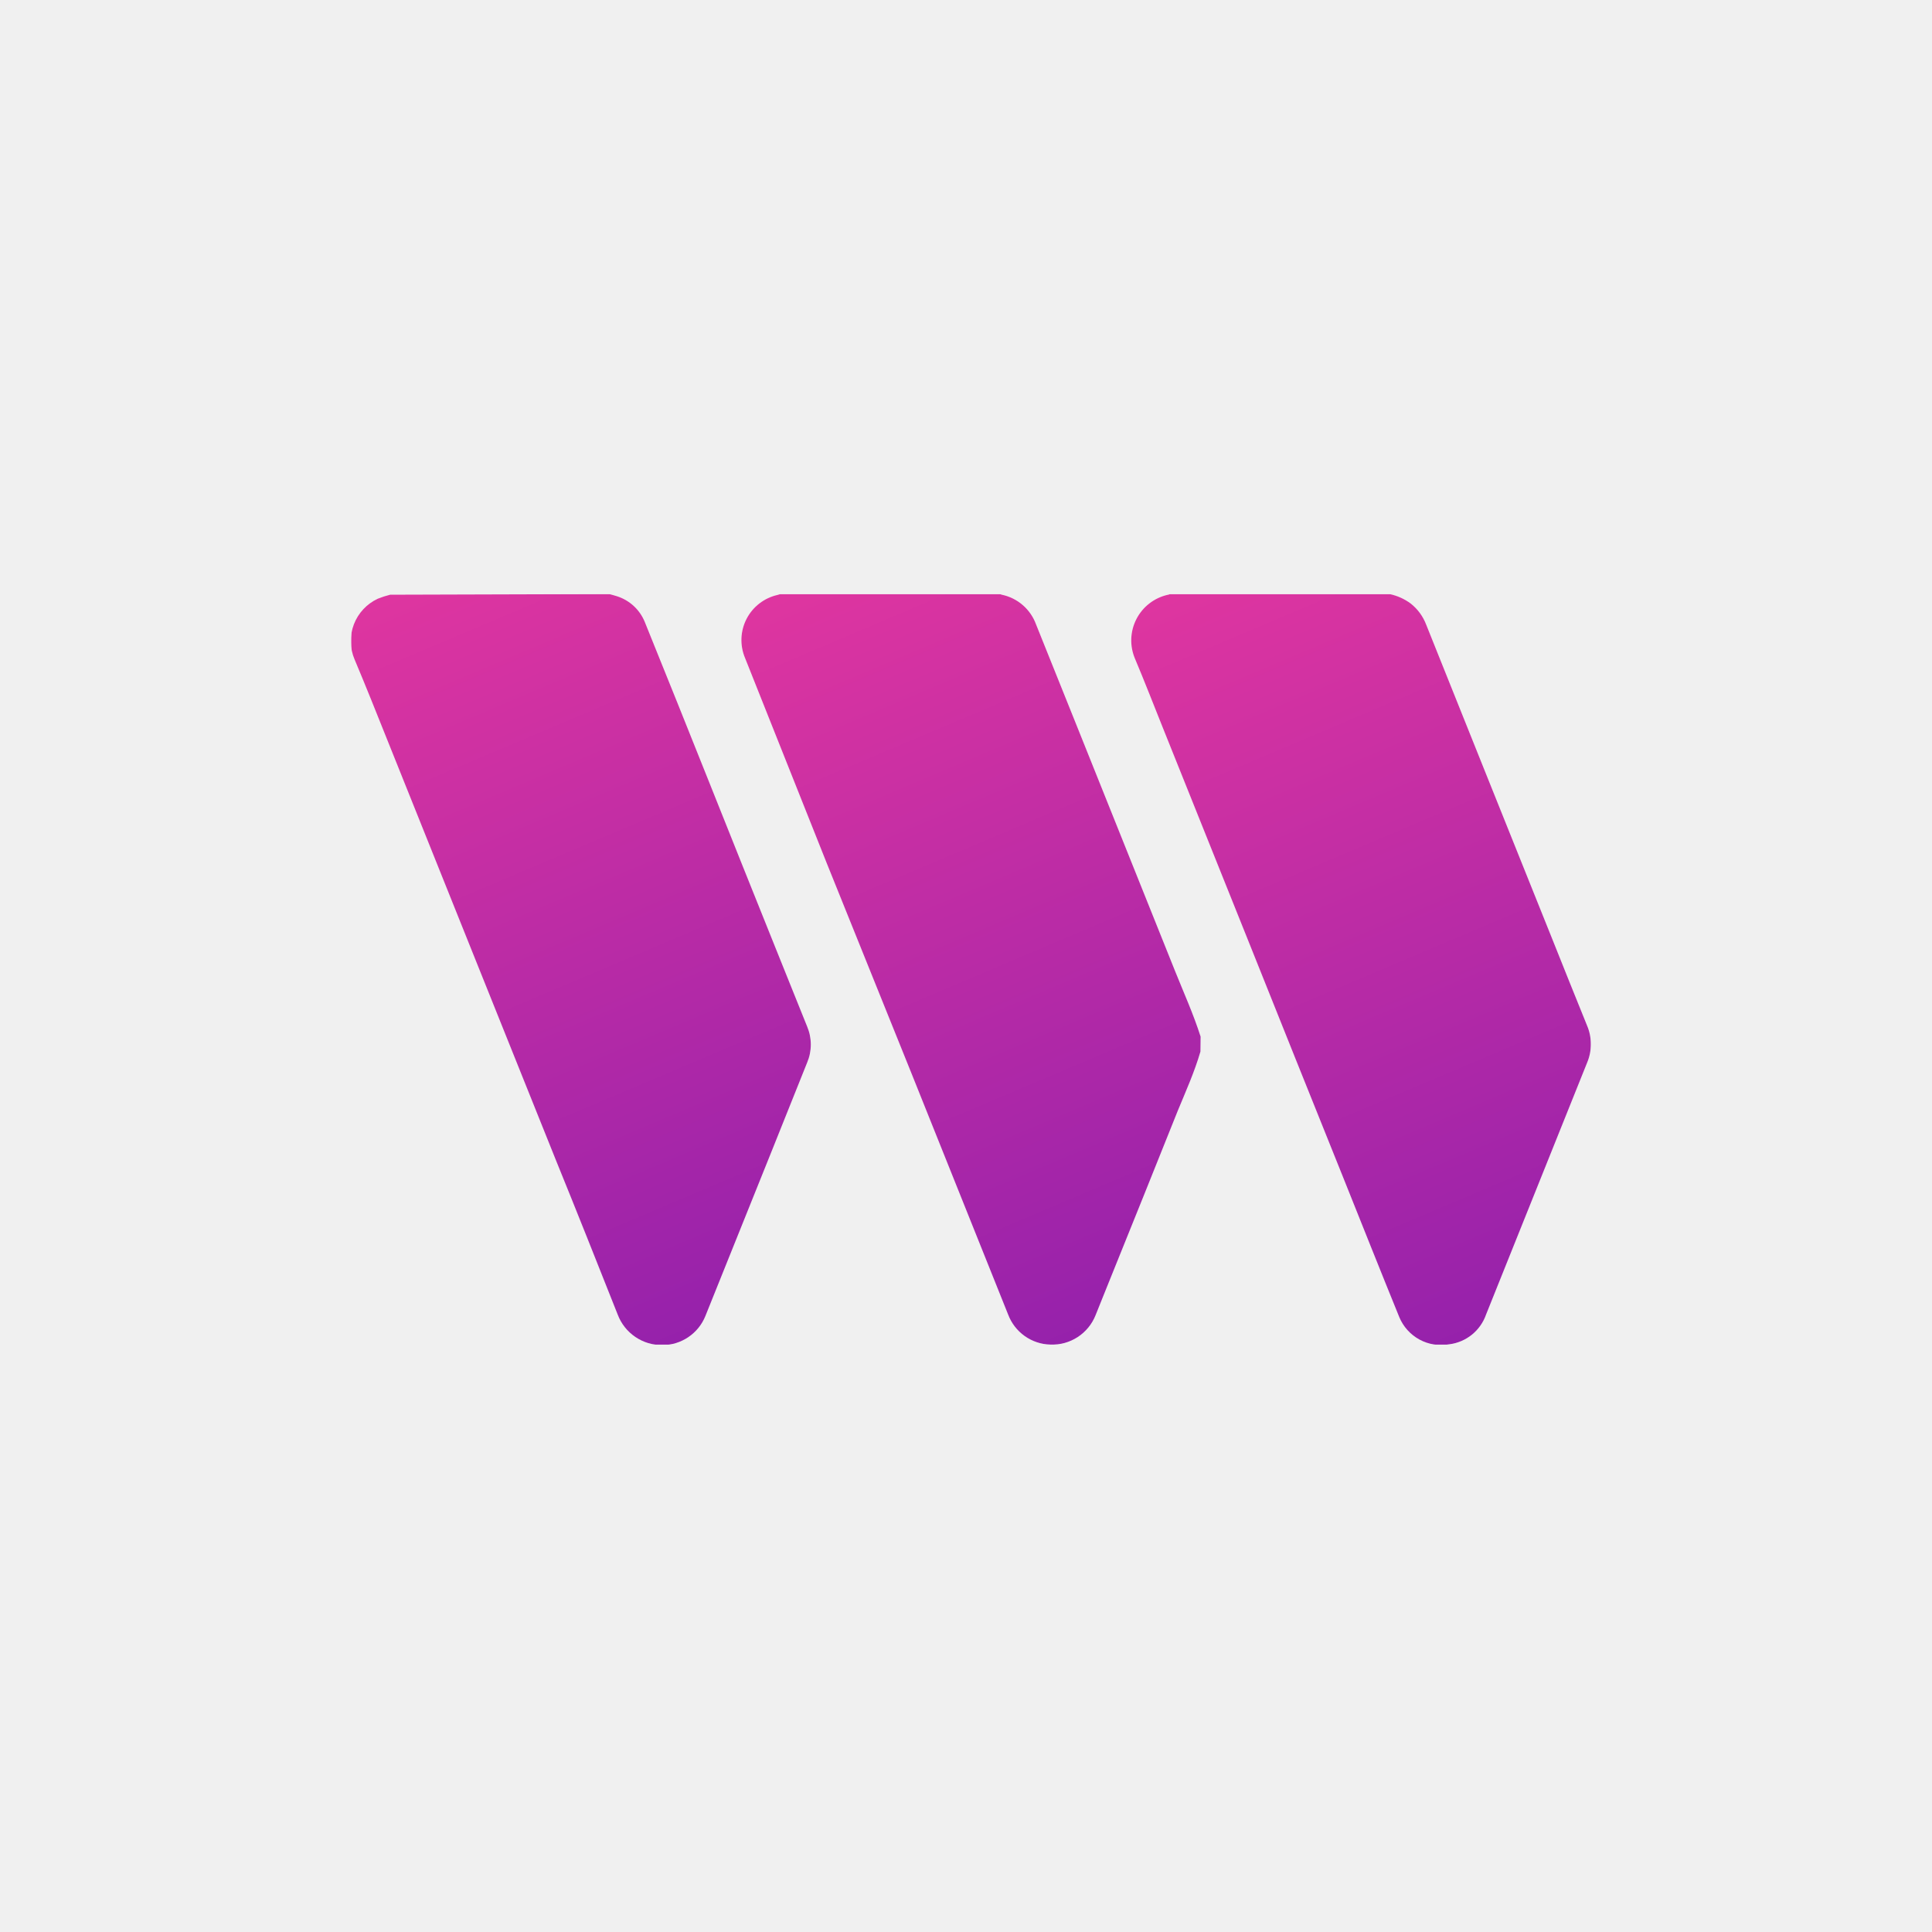
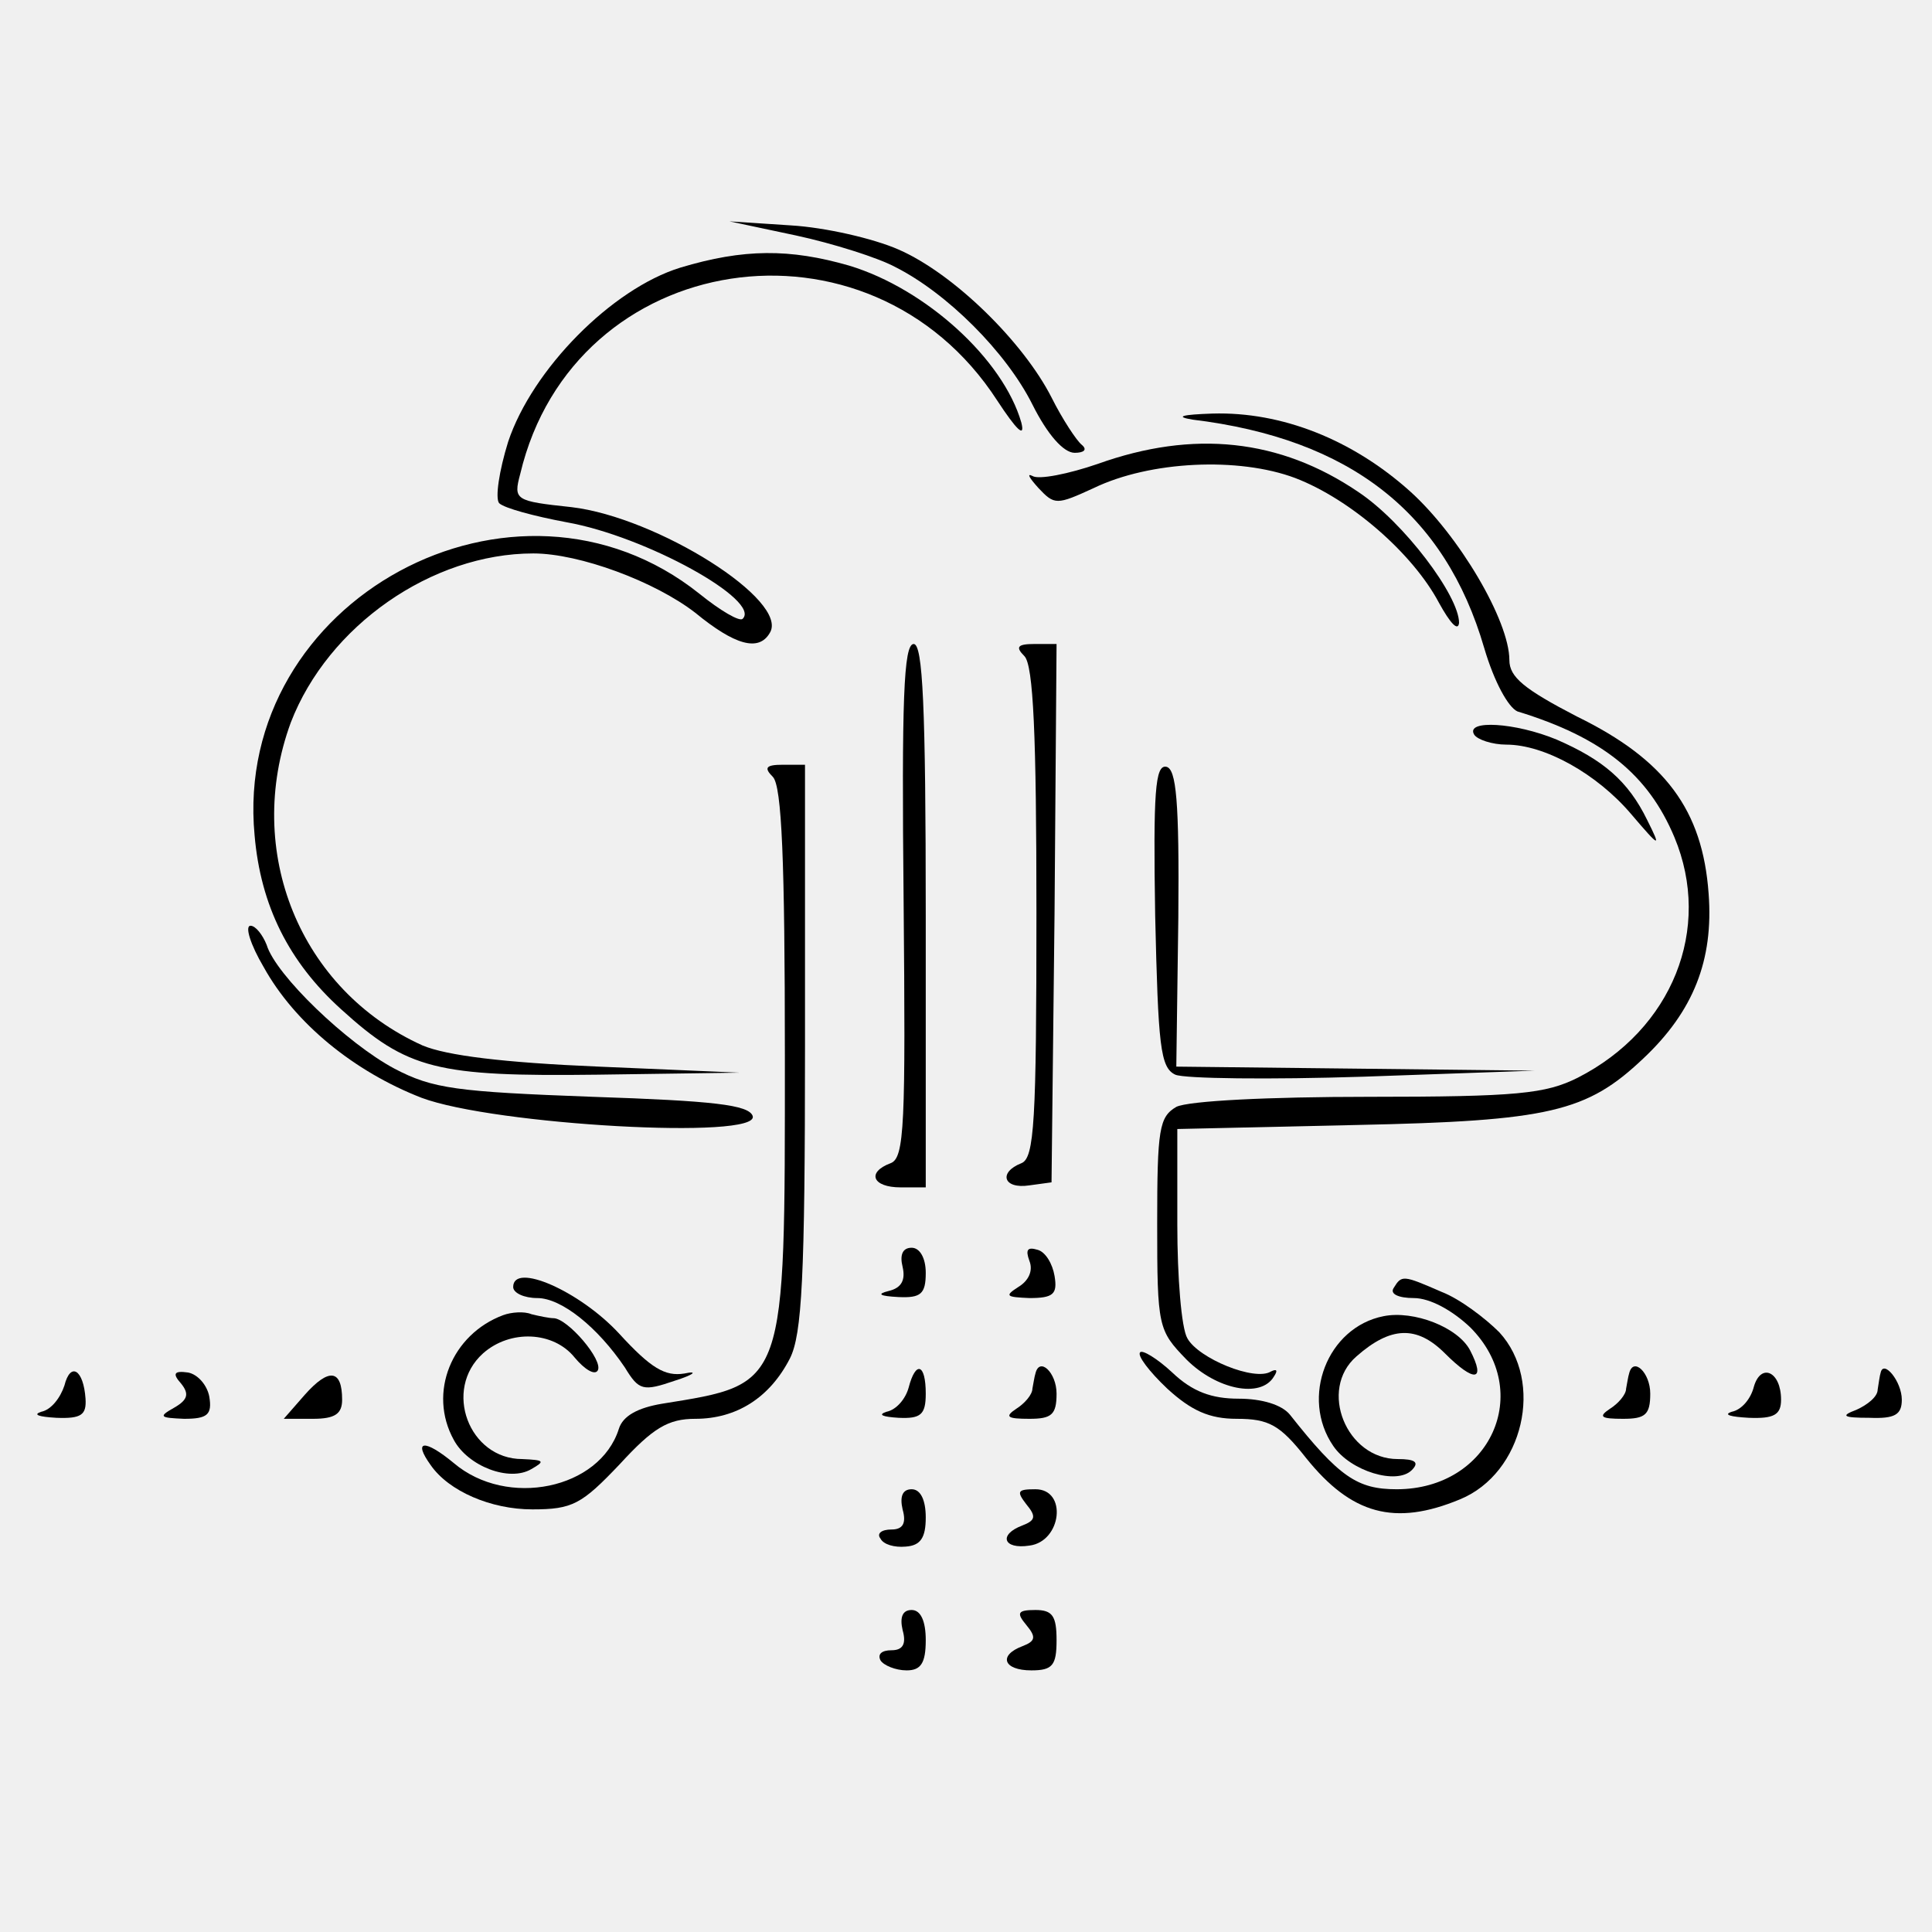
- <svg xmlns="http://www.w3.org/2000/svg" width="24" height="24" viewBox="0 0 187 186" fill="none">
-   <mask id="mask0_62_21" style="mask-type:luminance" maskUnits="userSpaceOnUse" x="34" y="57" width="120" height="73">
-     <path d="M154 57H34V129.646H154V57Z" fill="white" />
-   </mask>
-   <g mask="url(#mask0_62_21)">
-     <path d="M134.502 57C135.236 57.154 135.929 57.464 136.533 57.908C137.215 58.442 137.736 59.152 138.043 59.961C139.96 64.762 141.884 69.561 143.812 74.356L150.238 90.37C151.36 93.173 152.475 95.968 153.613 98.764C153.855 99.334 153.98 99.948 153.98 100.568C153.98 101.188 153.855 101.801 153.613 102.372C150.356 110.489 147.098 118.612 143.836 126.74C143.57 127.501 143.097 128.173 142.471 128.682C141.844 129.189 141.088 129.512 140.287 129.615C139.298 129.799 138.275 129.637 137.392 129.157C136.508 128.676 135.817 127.906 135.434 126.977C133.6 122.476 131.807 117.959 129.997 113.443C126.92 105.794 123.85 98.14 120.789 90.48C118.054 83.663 115.322 76.851 112.593 70.045C111.684 67.787 110.807 65.512 109.858 63.262C109.598 62.652 109.474 61.993 109.496 61.33C109.519 60.667 109.687 60.018 109.989 59.427C110.29 58.837 110.718 58.319 111.242 57.912C111.766 57.505 112.373 57.218 113.02 57.071C113.099 57.071 113.17 57.024 113.249 57H134.502Z" fill="white" />
-     <path d="M134.502 57C135.236 57.154 135.929 57.464 136.533 57.908C137.215 58.442 137.736 59.152 138.043 59.961C139.96 64.762 141.884 69.561 143.812 74.356L150.238 90.37C151.36 93.173 152.475 95.968 153.613 98.764C153.855 99.334 153.98 99.948 153.98 100.568C153.98 101.188 153.855 101.801 153.613 102.372C150.356 110.489 147.098 118.612 143.836 126.74C143.57 127.501 143.097 128.173 142.471 128.682C141.844 129.189 141.088 129.512 140.287 129.615C139.298 129.799 138.275 129.637 137.392 129.157C136.508 128.676 135.817 127.906 135.434 126.977C133.6 122.476 131.807 117.959 129.997 113.443C126.92 105.794 123.85 98.14 120.789 90.48C118.054 83.663 115.322 76.851 112.593 70.045C111.684 67.787 110.807 65.512 109.858 63.262C109.598 62.652 109.474 61.993 109.496 61.33C109.519 60.667 109.687 60.018 109.989 59.427C110.29 58.837 110.718 58.319 111.242 57.912C111.766 57.505 112.373 57.218 113.02 57.071C113.099 57.071 113.17 57.024 113.249 57H134.502Z" fill="url(#paint0_linear_62_21)" />
-     <path d="M58.975 57C59.22 57.071 59.458 57.127 59.695 57.205C60.309 57.397 60.873 57.723 61.344 58.16C61.816 58.597 62.184 59.135 62.421 59.732C64.529 64.939 66.621 70.145 68.697 75.351C70.773 80.557 72.88 85.822 75.02 91.144L78.126 98.866C78.358 99.416 78.478 100.007 78.478 100.603C78.478 101.2 78.358 101.791 78.126 102.341C76.972 105.231 75.813 108.126 74.648 111.026L68.27 126.89C67.935 127.714 67.363 128.421 66.625 128.92C65.888 129.419 65.019 129.688 64.129 129.693C63.189 129.706 62.268 129.43 61.492 128.901C60.715 128.373 60.121 127.619 59.789 126.74C57.814 121.757 55.838 116.782 53.814 111.808L45.713 91.625L37.478 71.095C36.442 68.505 35.407 65.907 34.316 63.317C33.856 62.238 33.834 61.023 34.254 59.928C34.674 58.833 35.505 57.945 36.569 57.45C36.957 57.293 37.356 57.164 37.762 57.063L58.975 57Z" fill="url(#paint1_linear_62_21)" />
-     <path d="M116.192 101.282C115.623 103.241 114.793 105.088 114.003 106.999C111.858 112.364 109.701 117.731 107.53 123.1C107.032 124.371 106.526 125.556 106.044 126.795C105.699 127.665 105.093 128.406 104.309 128.917C103.525 129.427 102.601 129.682 101.665 129.646C100.773 129.622 99.907 129.332 99.179 128.815C98.452 128.297 97.895 127.575 97.579 126.74C94.45 118.918 91.314 111.095 88.174 103.272C85.466 96.545 82.747 89.801 80.018 83.042C77.383 76.425 74.749 69.808 72.114 63.191C71.859 62.586 71.74 61.932 71.765 61.277C71.791 60.621 71.96 59.978 72.262 59.395C72.564 58.812 72.99 58.302 73.511 57.902C74.031 57.502 74.634 57.221 75.275 57.079L75.536 57H96.773L96.971 57.063C97.719 57.221 98.415 57.565 98.993 58.066C99.571 58.566 100.012 59.204 100.275 59.922C101.507 63.001 102.746 66.084 103.989 69.168C107.23 77.254 110.47 85.34 113.711 93.426C114.564 95.558 115.513 97.65 116.208 99.837L116.192 101.282Z" fill="white" />
-     <path d="M116.192 101.282C115.623 103.241 114.793 105.088 114.003 106.999C111.858 112.364 109.701 117.731 107.53 123.1C107.032 124.371 106.526 125.556 106.044 126.795C105.699 127.665 105.093 128.406 104.309 128.917C103.525 129.427 102.601 129.682 101.665 129.646C100.773 129.622 99.907 129.332 99.179 128.815C98.452 128.297 97.895 127.575 97.579 126.74C94.45 118.918 91.314 111.095 88.174 103.272C85.466 96.545 82.747 89.801 80.018 83.042C77.383 76.425 74.749 69.808 72.114 63.191C71.859 62.586 71.74 61.932 71.765 61.277C71.791 60.621 71.96 59.978 72.262 59.395C72.564 58.812 72.99 58.302 73.511 57.902C74.031 57.502 74.634 57.221 75.275 57.079L75.536 57H96.773L96.971 57.063C97.719 57.221 98.415 57.565 98.993 58.066C99.571 58.566 100.012 59.204 100.275 59.922C101.507 63.001 102.746 66.084 103.989 69.168C107.23 77.254 110.47 85.34 113.711 93.426C114.564 95.558 115.513 97.65 116.208 99.837L116.192 101.282Z" fill="url(#paint2_linear_62_21)" />
+ <svg xmlns="http://www.w3.org/2000/svg" version="1.0" width="192pt" height="192pt" viewBox="0 0 192 192" preserveAspectRatio="xMidYMid meet">
+   <g transform="translate(0,192) scale(0.1,-0.1)" fill="#000000" stroke="none">
+     <path d="M791 1686 c37 -8 81 -22 98 -31 52 -26 111 -85 137 -137 15 -30 31 -48 42 -48 9 0 13 3 7 8 -5 4 -19 25 -30 47 -28 55 -97 123 -152 147 -25 11 -73 22 -107 24 l-61 4 66 -14z" />
+     <path d="M676 1654 c-68 -21 -147 -101 -171 -173 -9 -29 -13 -56 -9 -61 5 -5 35 -13 67 -19 79 -14 194 -78 175 -96 -3 -3 -22 8 -43 25 -183 146 -464 -6 -442 -240 6 -70 34 -126 86 -173 66 -60 95 -67 255 -65 l141 2 -140 6 c-95 4 -151 11 -175 21 -122 55 -178 193 -131 321 37 96 140 168 241 168 46 0 121 -28 161 -59 39 -32 63 -39 74 -20 20 32 -112 115 -197 125 -56 6 -58 7 -51 33 53 224 347 269 474 73 19 -29 28 -38 24 -22 -18 63 -95 133 -171 156 -59 17 -105 17 -168 -2z" />
+     <path d="M1185 1503 c157 -19 251 -93 290 -227 10 -34 24 -59 33 -63 85 -26 130 -63 156 -125 38 -91 -2 -191 -96 -239 -32 -16 -60 -19 -208 -19 -99 0 -179 -4 -191 -10 -17 -10 -19 -22 -19 -116 0 -103 1 -106 29 -135 30 -30 74 -39 87 -17 4 6 3 8 -3 5 -16 -10 -72 13 -83 33 -6 10 -10 61 -10 113 l0 95 178 4 c192 4 229 13 285 66 50 47 70 98 65 164 -6 83 -43 133 -131 176 -52 27 -67 39 -67 56 0 39 -50 124 -99 168 -57 51 -127 79 -196 77 -30 -1 -38 -3 -20 -6z" />
+     <path d="M1091 1459 c-29 -10 -59 -16 -65 -12 -6 3 -3 -2 6 -12 16 -17 18 -17 55 0 56 27 144 31 200 10 55 -21 117 -75 143 -124 11 -20 19 -29 20 -20 0 27 -55 100 -100 130 -78 53 -164 62 -259 28z" />
+     <path d="M898 1025 c2 -222 1 -256 -13 -261 -24 -9 -18 -24 10 -24 l25 0 0 270 c0 209 -3 270 -12 270 -10 0 -12 -56 -10 -255z" />
+     <path d="M1018 1268 c9 -9 12 -79 12 -255 0 -207 -2 -244 -15 -249 -23 -9 -18 -26 8 -22 l22 3 3 268 2 267 -22 0 c-17 0 -19 -3 -10 -12z" />
+     <path d="M1465 1190 c3 -5 18 -10 32 -10 38 0 90 -29 124 -69 29 -34 30 -34 16 -6 -19 39 -44 60 -90 80 -41 17 -91 20 -82 5z" />
+     <path d="M768 1148 c9 -9 12 -84 12 -277 0 -331 2 -326 -122 -346 -24 -4 -39 -12 -43 -25 -19 -60 -111 -79 -164 -34 -29 24 -41 23 -23 -2 18 -26 60 -44 101 -44 40 0 49 5 87 45 33 36 48 45 75 45 41 0 74 21 94 60 12 24 15 80 15 310 l0 280 -22 0 c-17 0 -19 -3 -10 -12z" />
+     <path d="M1148 1010 c3 -129 5 -151 20 -158 9 -4 94 -5 187 -2 l170 6 -178 2 -178 2 2 148 c1 116 -2 148 -12 150 -11 2 -13 -25 -11 -148z" />
+     <path d="M262 959 c31 -56 90 -104 157 -130 72 -27 337 -42 329 -18 -4 11 -39 15 -159 19 -135 5 -159 8 -197 28 -47 25 -118 93 -127 123 -4 10 -11 19 -16 19 -6 0 0 -19 13 -41z" />
+     <path d="M897 661 c3 -13 -1 -21 -14 -24 -12 -3 -9 -5 10 -6 22 -1 27 3 27 24 0 15 -6 25 -14 25 -9 0 -12 -7 -9 -19z" />
+     <path d="M1023 667 c4 -10 -1 -20 -11 -26 -14 -9 -12 -10 11 -11 24 0 28 4 25 22 -2 12 -9 24 -17 26 -10 3 -12 0 -8 -11z" />
+     <path d="M510 641 c0 -6 11 -11 24 -11 24 0 60 -29 87 -69 14 -23 18 -24 50 -13 19 6 23 10 9 7 -19 -3 -33 5 -65 40 -39 42 -105 71 -105 46z" />
+     <path d="M1385 640 c-4 -6 5 -10 20 -10 16 0 38 -12 56 -29 64 -64 20 -161 -73 -161 -39 0 -57 12 -106 74 -8 10 -28 16 -51 16 -27 0 -46 7 -66 26 -15 14 -30 23 -32 20 -3 -3 9 -19 27 -36 24 -22 42 -30 69 -30 32 0 43 -6 69 -39 45 -56 88 -68 153 -41 63 26 84 117 39 166 -14 14 -39 33 -57 40 -39 17 -40 17 -48 4z" />
+     <path d="M500 613 c-51 -19 -75 -77 -49 -124 14 -26 55 -42 77 -29 14 8 13 9 -9 10 -53 0 -79 69 -39 105 27 24 70 22 91 -4 10 -12 20 -18 23 -13 6 10 -30 52 -44 52 -4 0 -14 2 -22 4 -7 3 -20 2 -28 -1z" />
+     <path d="M1375 612 c-56 -11 -83 -81 -50 -129 17 -25 63 -39 78 -24 8 8 3 11 -14 11 -51 0 -79 69 -41 102 34 30 60 31 88 3 29 -29 41 -28 25 3 -12 23 -56 40 -86 34z" />
+     <path d="M64 543 c-4 -12 -13 -24 -23 -26 -9 -3 -2 -5 15 -6 25 -1 30 3 29 19 -2 29 -15 37 -21 13z" />
+     <path d="M180 545 c8 -10 7 -16 -7 -24 -16 -9 -14 -10 10 -11 23 0 28 4 25 22 -2 11 -11 22 -21 24 -14 2 -16 -1 -7 -11z" />
+     <path d="M303 534 l-21 -24 29 0 c22 0 29 5 29 19 0 30 -13 32 -37 5z" />
+     <path d="M903 541 c-3 -11 -12 -22 -22 -24 -9 -3 -4 -5 12 -6 22 -1 27 3 27 24 0 30 -10 33 -17 6z" />
+     <path d="M1029 555 c-1 -3 -2 -10 -3 -15 0 -6 -8 -15 -16 -20 -12 -8 -9 -10 13 -10 22 0 27 4 27 25 0 21 -17 37 -21 20z" />
+     <path d="M1619 555 c-1 -3 -2 -10 -3 -15 0 -6 -8 -15 -16 -20 -12 -8 -9 -10 13 -10 22 0 27 4 27 25 0 21 -17 37 -21 20z" />
+     <path d="M1743 542 c-3 -12 -12 -23 -22 -25 -9 -3 -1 -5 17 -6 25 -1 32 3 32 18 0 28 -20 37 -27 13z" />
+     <path d="M1869 556 c-1 -3 -2 -11 -3 -17 0 -7 -10 -15 -21 -20 -16 -6 -14 -8 13 -8 25 -1 32 3 32 18 0 18 -18 40 -21 27z" />
+     <path d="M897 420 c4 -14 0 -20 -11 -20 -10 0 -15 -4 -11 -9 3 -6 14 -9 25 -8 15 1 20 9 20 29 0 17 -5 28 -14 28 -9 0 -12 -7 -9 -20z" />
+     <path d="M1020 425 c10 -12 9 -16 -4 -21 -24 -9 -19 -24 7 -20 32 4 38 56 6 56 -18 0 -19 -2 -9 -15z" />
+     <path d="M897 300 c4 -14 0 -20 -11 -20 -10 0 -14 -4 -11 -10 3 -5 15 -10 26 -10 14 0 19 7 19 30 0 19 -5 30 -14 30 -9 0 -12 -7 -9 -20z" />
+     <path d="M1020 305 c10 -12 9 -16 -4 -21 -24 -9 -19 -24 9 -24 21 0 25 5 25 30 0 24 -4 30 -21 30 -18 0 -19 -3 -9 -15z" />
  </g>
-   <defs>
-     <linearGradient id="paint0_linear_62_21" x1="121.796" y1="53.825" x2="153.829" y2="129.407" gradientUnits="userSpaceOnUse">
-       <stop stop-color="#DE35A0" />
-       <stop offset="1" stop-color="#9120AC" />
-     </linearGradient>
-     <linearGradient id="paint1_linear_62_21" x1="46.267" y1="53.825" x2="78.285" y2="129.43" gradientUnits="userSpaceOnUse">
-       <stop stop-color="#DE35A0" />
-       <stop offset="1" stop-color="#9120AC" />
-     </linearGradient>
-     <linearGradient id="paint2_linear_62_21" x1="84.053" y1="53.827" x2="116.077" y2="129.36" gradientUnits="userSpaceOnUse">
-       <stop stop-color="#DE35A0" />
-       <stop offset="1" stop-color="#9120AC" />
-     </linearGradient>
-   </defs>
</svg>
